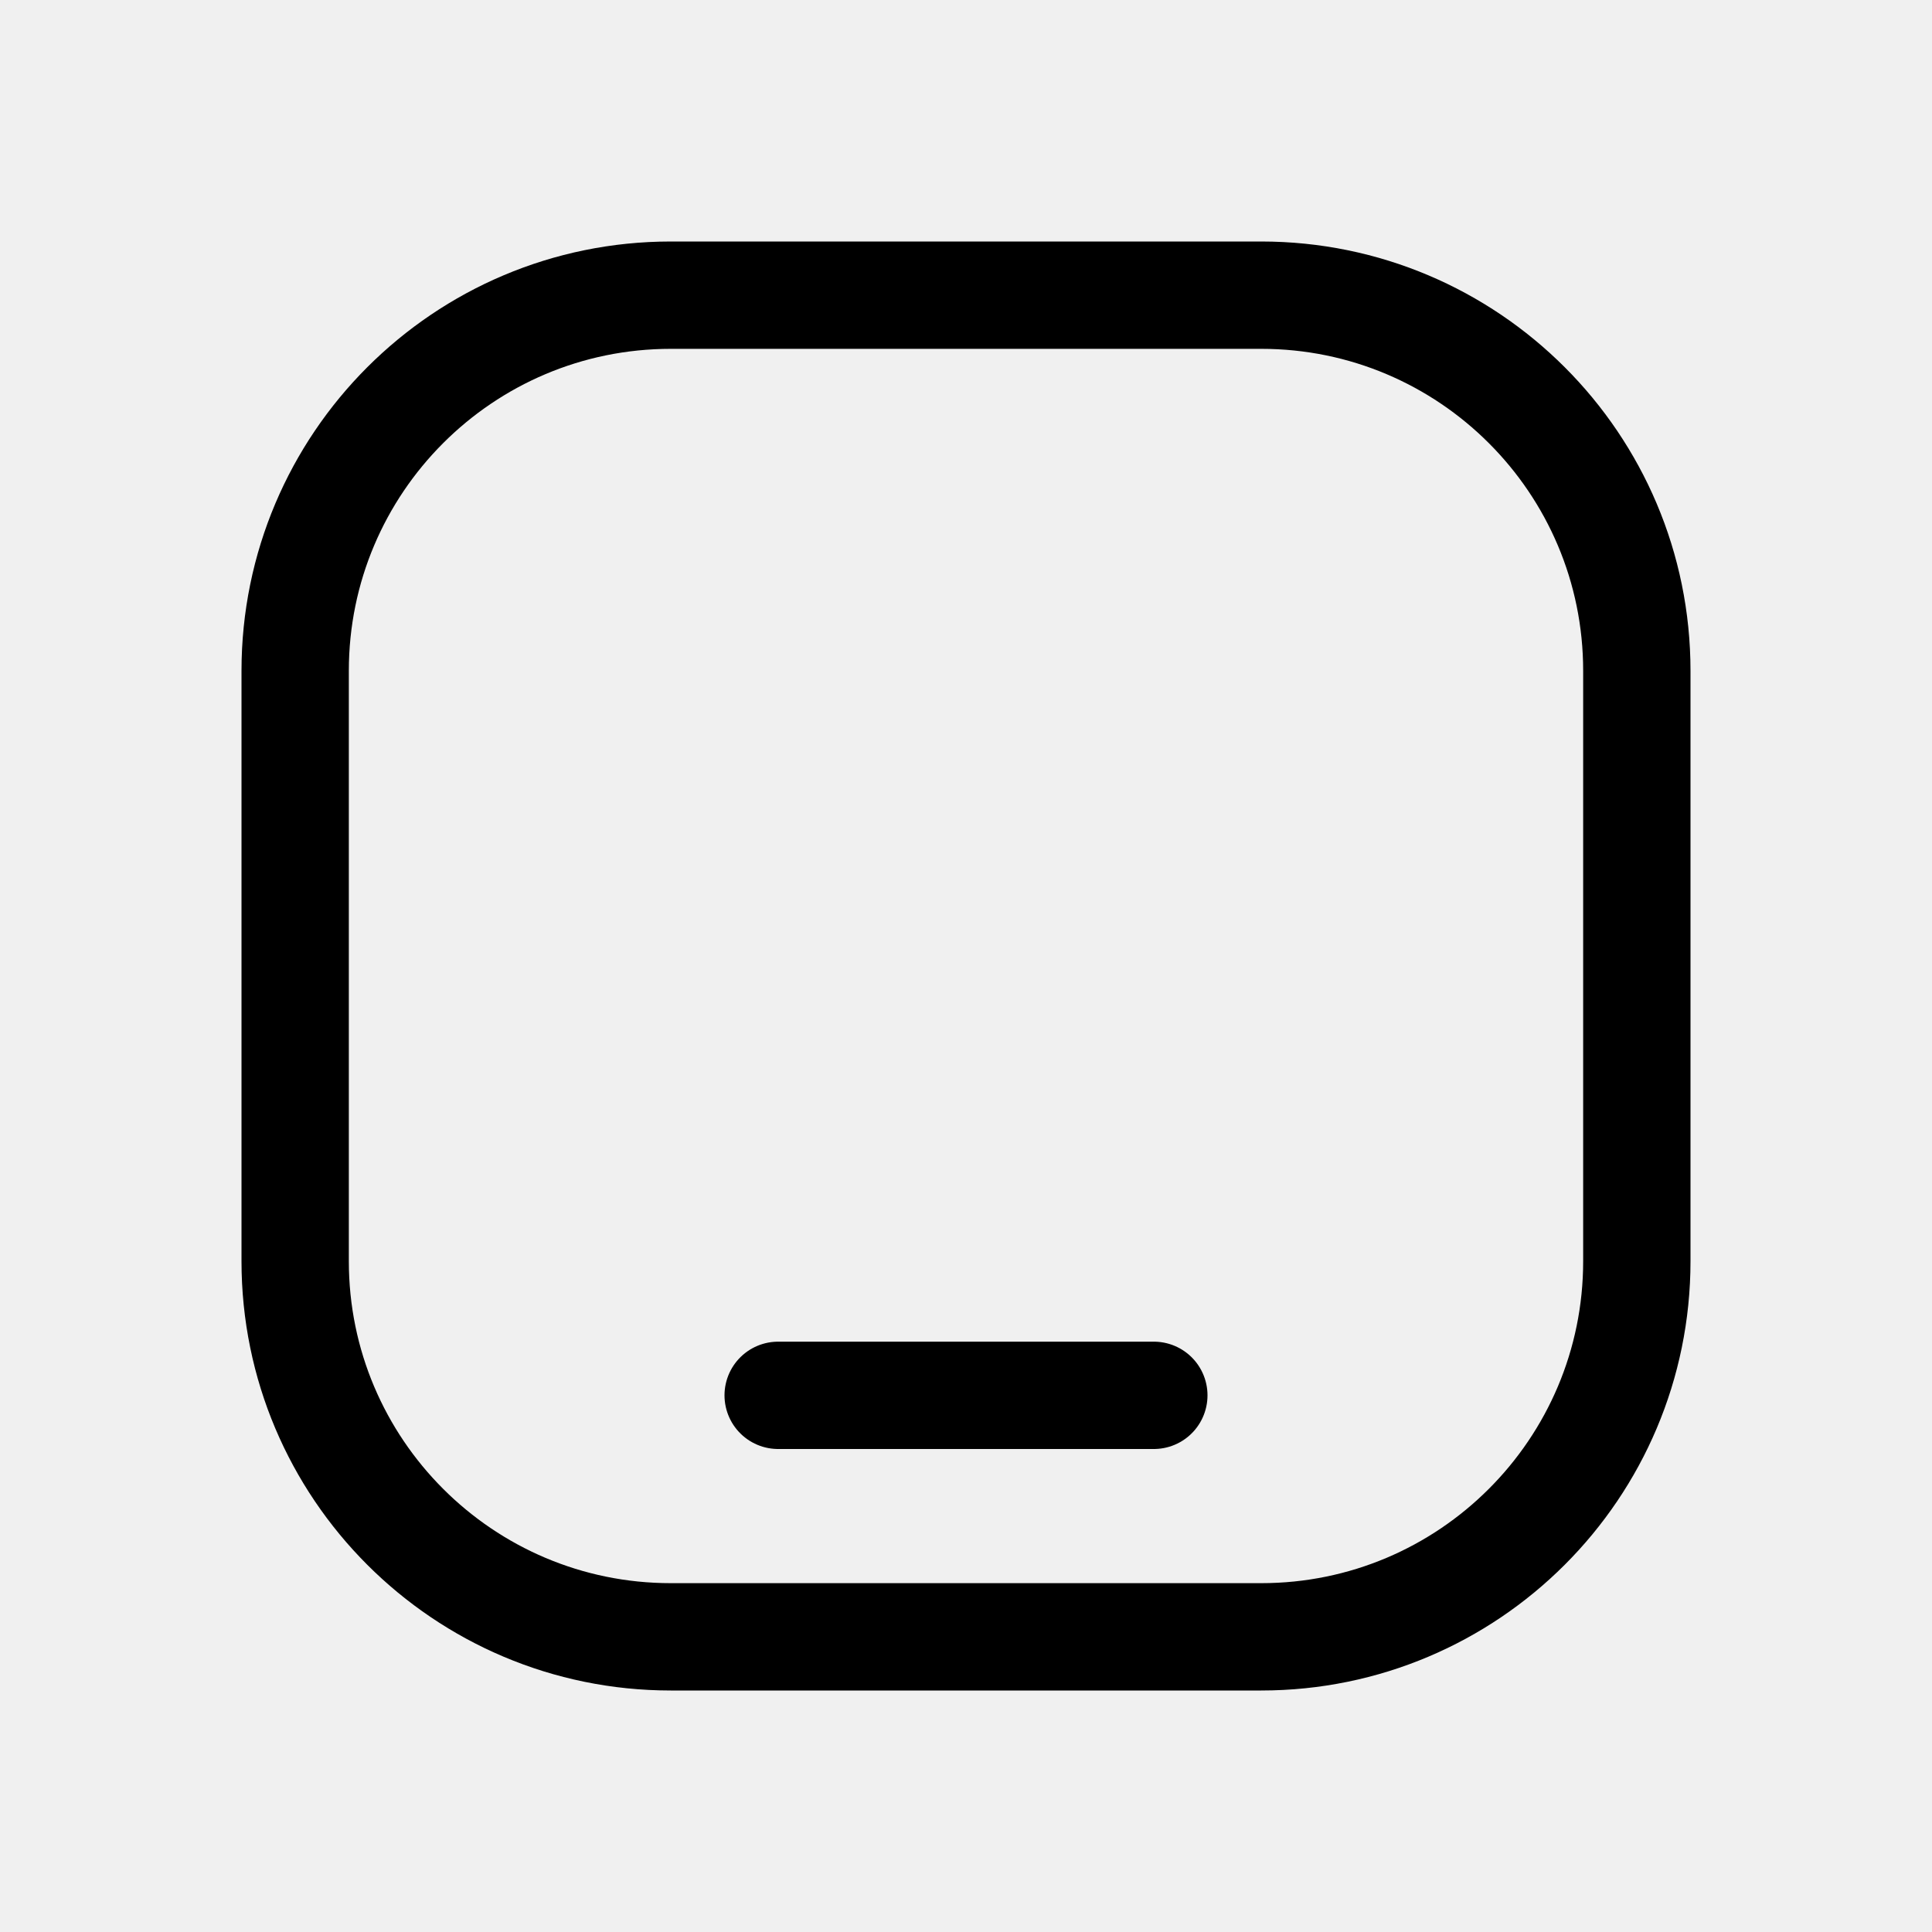
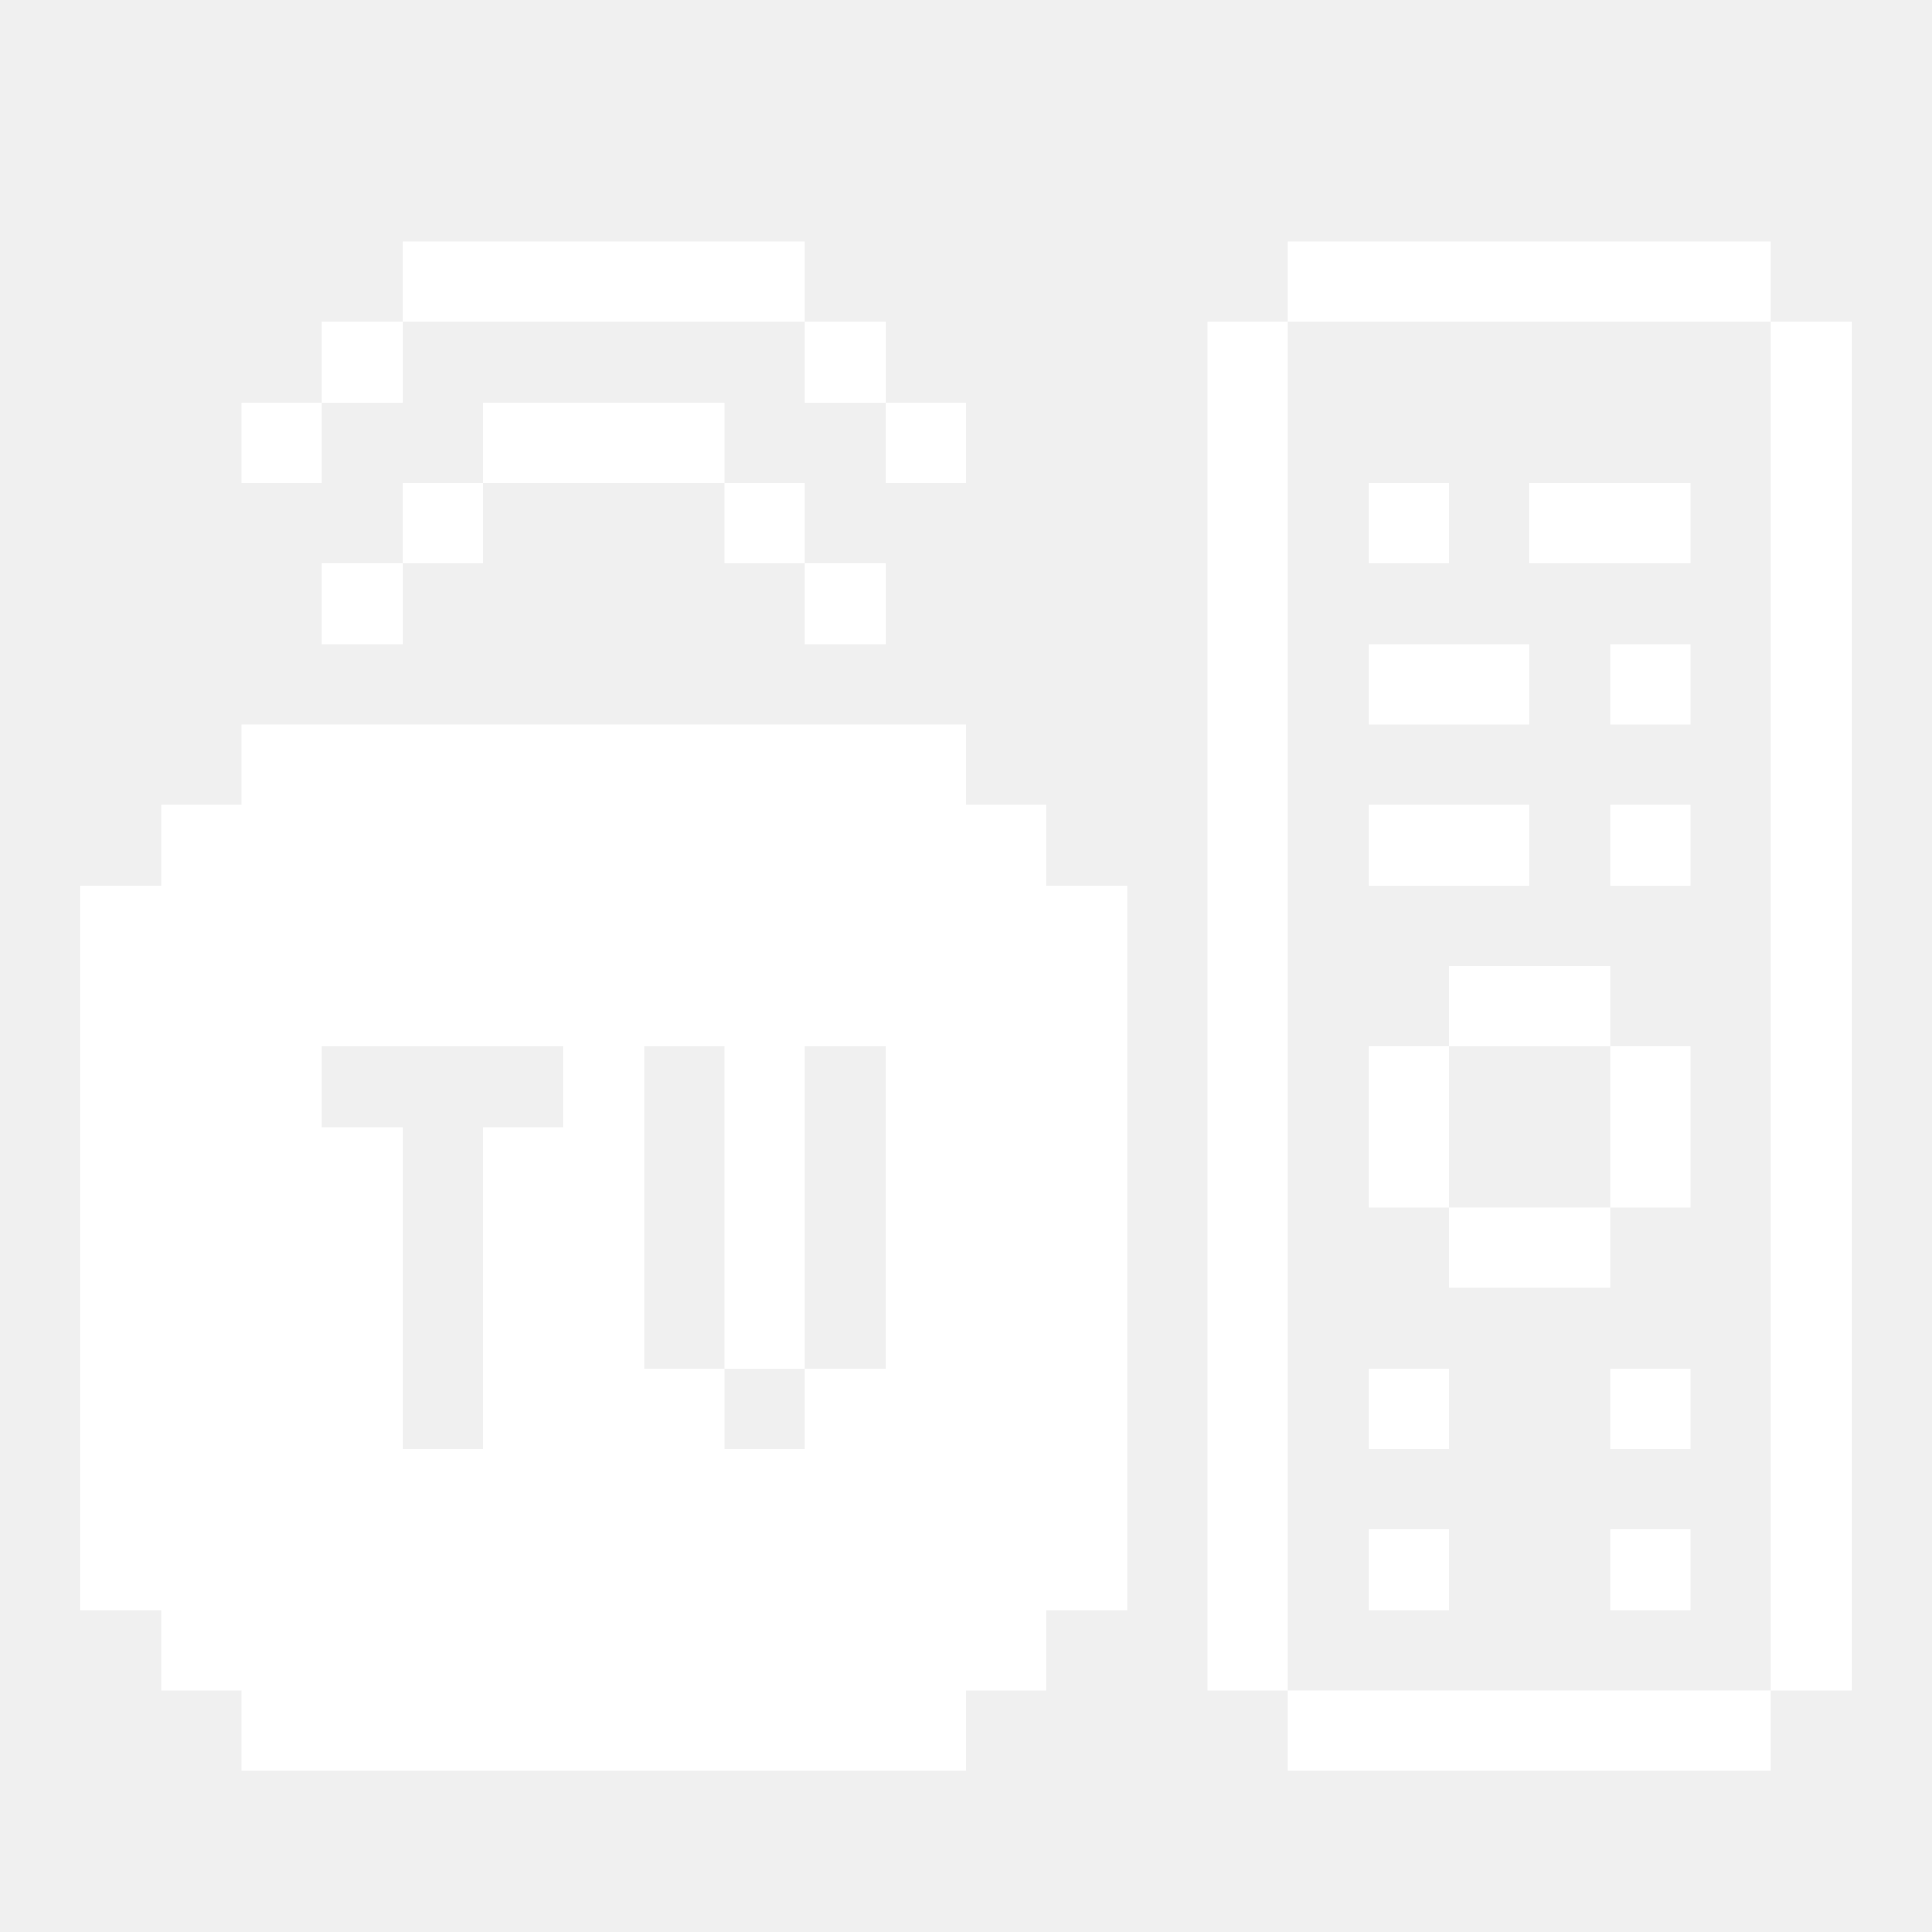
- <svg xmlns="http://www.w3.org/2000/svg" width="36" height="36" viewBox="0 0 36 36" fill="none">
-   <rect x="5.5" y="5.5" width="25" height="25" rx="7" stroke="black" stroke-width="2" />
-   <line x1="14.5" y1="26" x2="21.5" y2="26" stroke="black" stroke-width="2" stroke-linecap="round" />
+ <svg xmlns="http://www.w3.org/2000/svg" width="48" height="48" viewBox="0 0 48 48" fill="none">
+   <path fill-rule="evenodd" clip-rule="evenodd" d="M16 6H18H20V8H18H16H14H12H10V6H12H14H16ZM8 10V8H10V10H8ZM8 10V12H6V10H8ZM22 10H20V8H22V10ZM22 10H24V12H22V10ZM44 8H46V10V12V14V16V18V20V22V24V26V28V30V32V34V36V38V40V42H44V40V38V36V34V32V30V28V26V24V22V20V18V16V14V12V10V8ZM32 8V6H34H36H38H40H42H44V8H42H40H38H36H34H32ZM32 42H30V40V38V36V34V32V30V28V26V24V22V20V18V16V14V12V10V8H32V10V12V14V16V18V20V22V24V26V28V30V32V34V36V38V40V42ZM32 42V44H34H36H38H40H42H44V42H42H40H38H36H34H32ZM2 28V30V32V34V36V38V40H4V42H6V44H8H10H12H14H16H18H20H22H24V42H26V40H28V38V36V34V32V30V28V26V24V22H26V20H24V18H22H20H18H16H14H12H10H8H6V20H4V22H2V24V26V28ZM16 28V26H18V28V30V32V34H16V32V30V28ZM20 34V36H18V34H20ZM20 34V32V30V28V26H22V28V30V32V34H20ZM12 36H10V34V32V30V28H8V26H10H12H14V28H12V30V32V34V36ZM16 10H18V12H16H14H12V10H14H16ZM10 14V12H12V14H10ZM10 14V16H8V14H10ZM20 14H18V12H20V14ZM20 14H22V16H20V14ZM34 12H36V14H34V12ZM38 16H36H34V18H36H38V16ZM38 20H36H34V22H36H38V20ZM38 24H36V26H34V28V30H36V32H38H40V30H42V28V26H40V24H38ZM40 26V28V30H38H36V28V26H38H40ZM38 12H40H42V14H40H38V12ZM42 34H40V36H42V34ZM34 34H36V36H34V34ZM36 38H34V40H36V38ZM40 38H42V40H40V38ZM42 16H40V18H42V16ZM40 20H42V22H40V20Z" fill="white" />
</svg>
